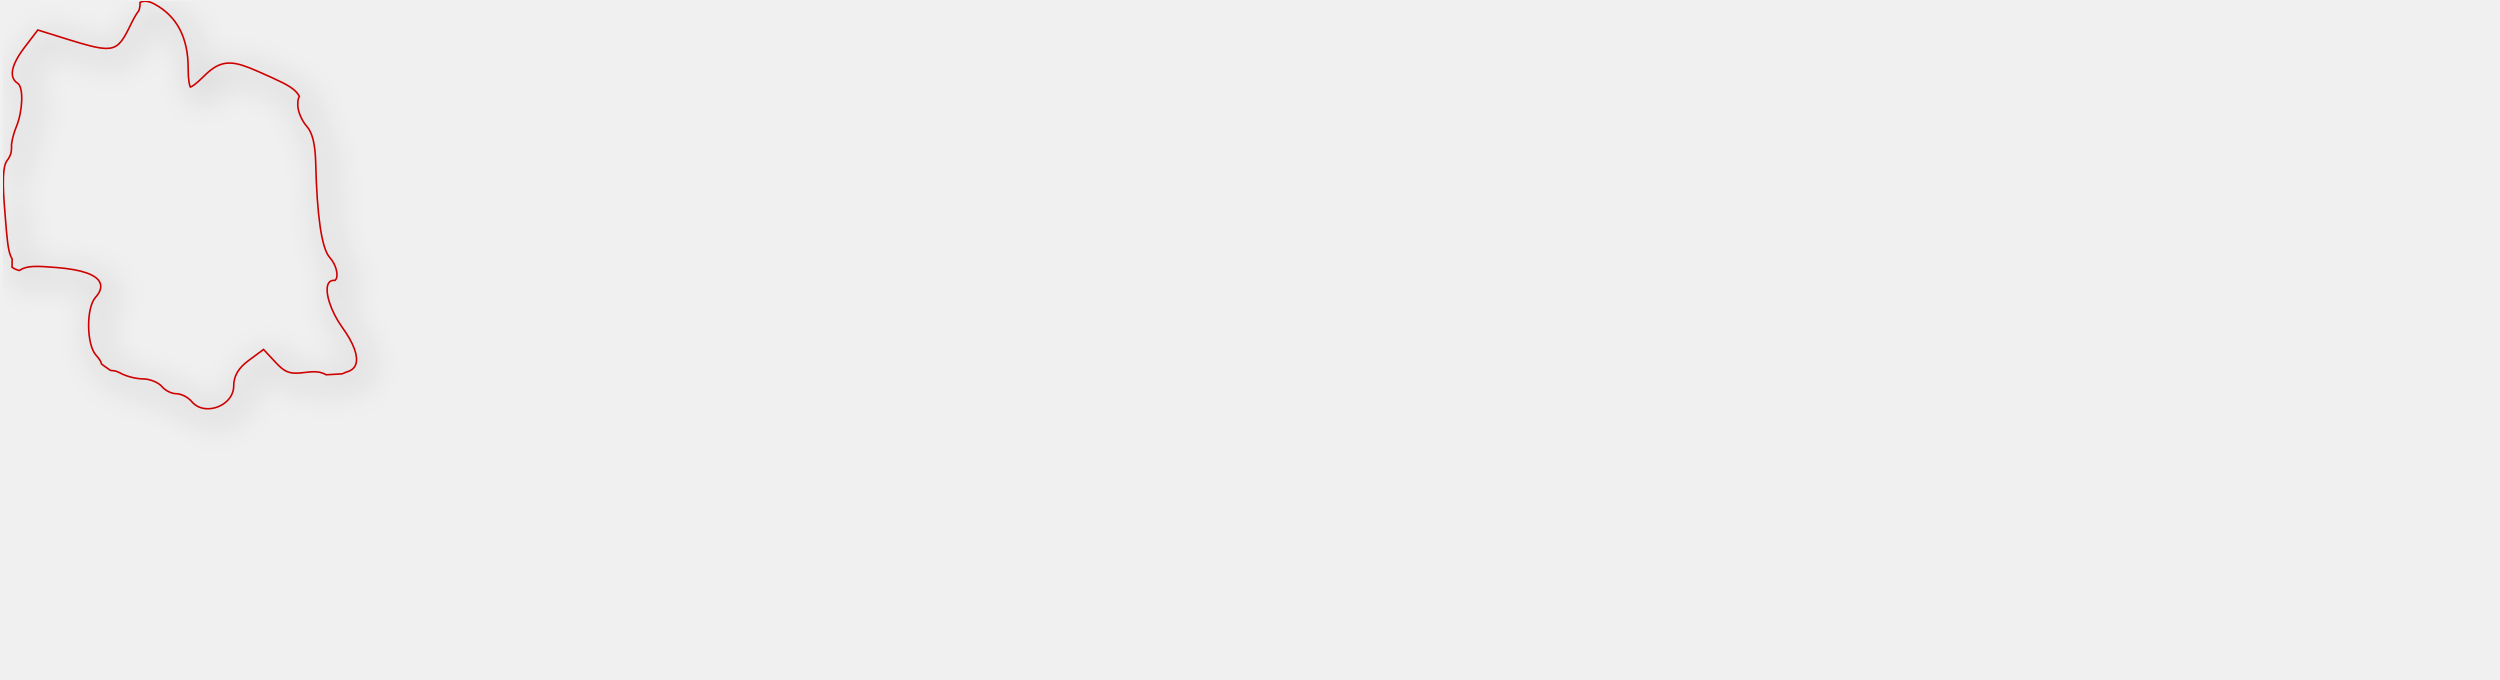
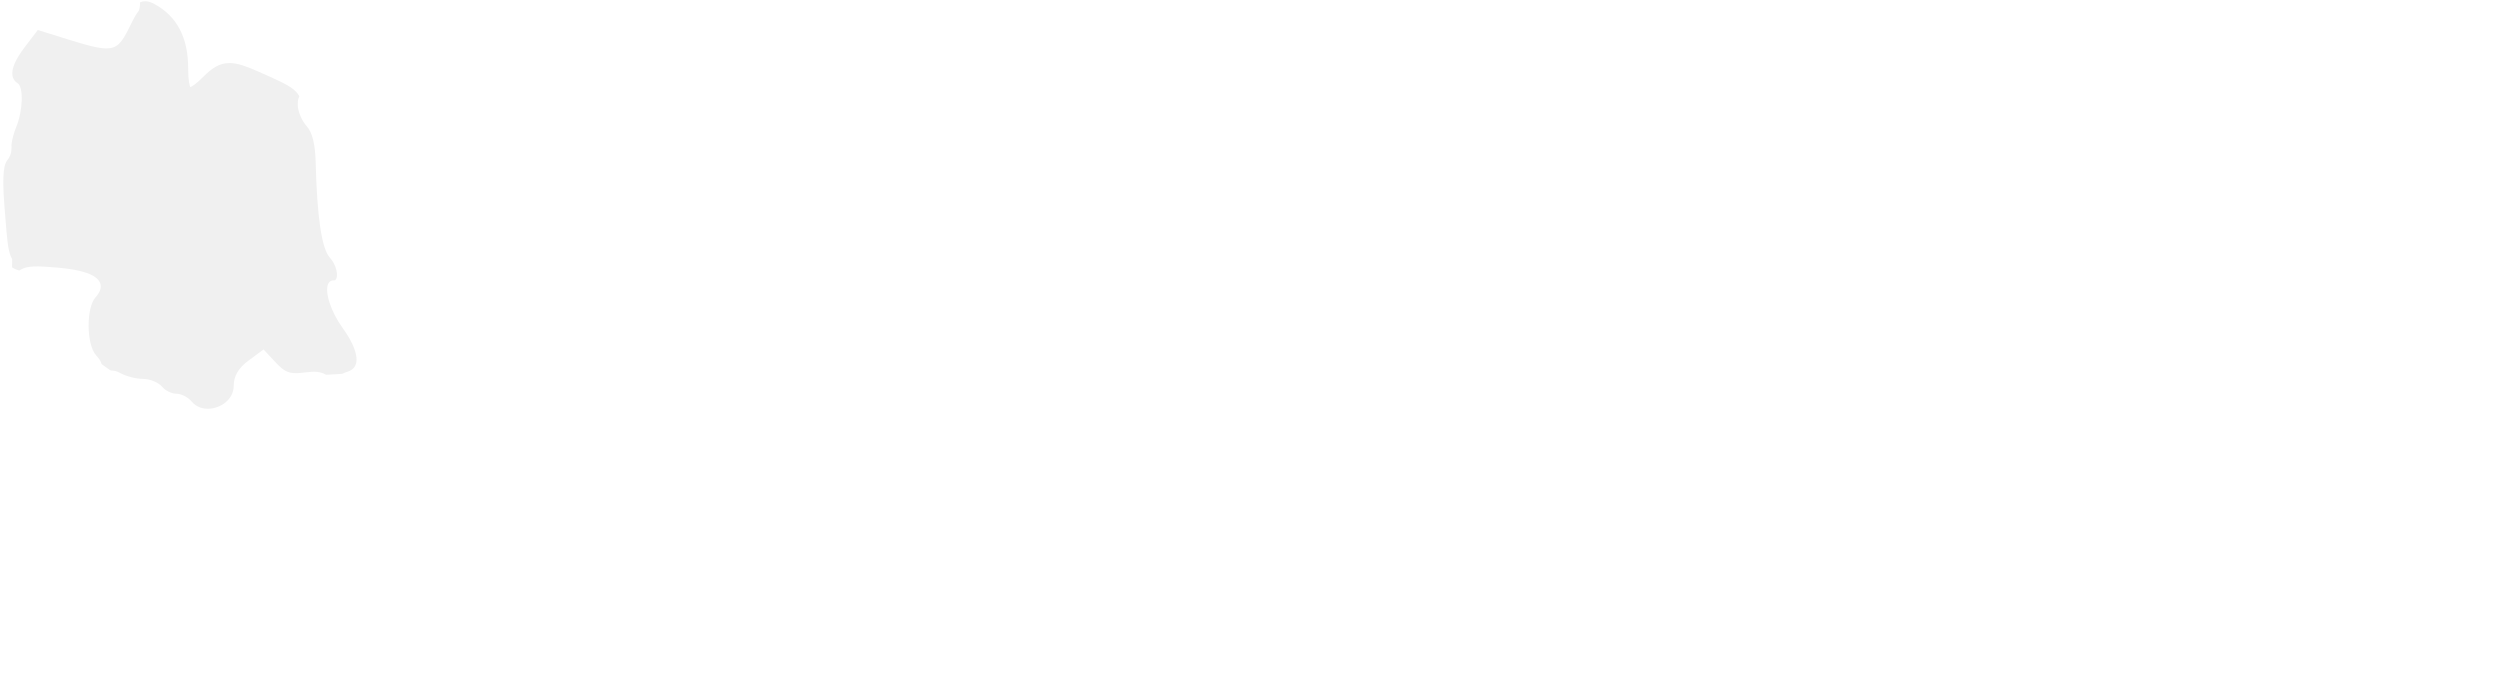
<svg xmlns="http://www.w3.org/2000/svg" viewBox="265 33 309 84">
-   <defs>
-     <filter id="f1" x="0" y="0" width="130%" height="130%">
-       <feOffset result="offOut" in="SourceAlpha" dx="1" dy="1" />
-       <feGaussianBlur result="blurOut" in="offOut" stdDeviation="2" />
-       <feBlend in="SourceGraphic" in2="blurOut" mode="normal" />
-     </filter>
-   </defs>
-   <path d="M282.19 34.244l-.069.131c-.326.399-.659 1.031-1.123 1.987-.939 1.935-1.511 2.622-2.848 2.622-.989 0-2.41-.384-4.685-1.093l-3.794-1.181-1.609 2.11c-1.162 1.522-1.672 2.72-1.517 3.56.071.382.289.694.628.904.753.466.666 3.392-.161 5.398-.287.694-.52 1.549-.58 2.127l-.012.094c-.008.172-.005.28.008.365-.01.272-.041.48-.084.691a2.57 2.57 0 01-.447.853c-.317.384-.7 1.395-.346 5.701l.107 1.339c.207 2.604.32 4.038.692 4.868.031.072.065.135.1.195l.05.085.001.099c.005.351 0 .657-.01.944.035.024.073.045.11.068.192.116.398.215.635.28l.157.042.138-.084c.84-.516 1.987-.489 4.519-.278 3.135.26 4.926.9 5.323 1.904.208.522.011 1.136-.566 1.775-1.168 1.291-1.128 5.836.062 7.153.372.411.571.71.647.97l.033.11.089.073c.188.154.404.295.612.439.124.085.233.179.363.26l.183.054h.108c.359 0 .722.168 1.06.35.692.371 1.905.672 2.704.672.861 0 1.923.436 2.368.972.386.464 1.167.855 1.705.855.642 0 1.498.426 1.948.971.613.737 1.427.892 2.001.892 1.544 0 3.197-1.137 3.197-2.83 0-1.208.578-2.198 1.819-3.115l1.868-1.382 1.54 1.647c.93.994 1.485 1.282 2.476 1.282.294 0 .635-.027 1.068-.085 1.277-.17 1.917-.102 2.562.236l.09.047.104-.005.909-.05c.33-.019.642-.037.912-.054l.158-.045c.144-.079.326-.152.578-.231.521-.165.858-.476 1.01-.925.326-.987-.267-2.596-1.668-4.528-1.433-1.979-2.227-4.465-1.732-5.431a.696.696 0 01.648-.399h.19l.112-.155c.288-.397.084-1.726-.778-2.678-.987-1.087-1.569-5.025-1.733-11.705-.059-2.306-.412-3.739-1.11-4.512-.61-.675-1.106-1.858-1.106-2.637 0-.261 0-.618.118-.882l.079-.179-.102-.167a2.353 2.353 0 00-.322-.411c-.707-.746-2.076-1.351-4.823-2.556-1.377-.604-2.424-.978-3.388-.978-1.283 0-2.197.656-3.256 1.715-.934.935-1.398 1.191-1.582 1.261-.088-.175-.272-.736-.272-2.364 0-3.765-1.406-6.426-4.177-7.909-.297-.16-.694-.343-1.137-.343a1.55 1.55 0 00-.636.14c.014.291-.012.6-.116.951z" stroke="#c00" stroke-width=".2" fill="transparent" filter="url(#f1)" />
+   <mask id="mm">
+     <rect x="-10000" y="-10000" width="30000" height="30000" fill="#fff" />
+     <path d="M282.19 34.244l-.069.131c-.326.399-.659 1.031-1.123 1.987-.939 1.935-1.511 2.622-2.848 2.622-.989 0-2.41-.384-4.685-1.093l-3.794-1.181-1.609 2.11c-1.162 1.522-1.672 2.72-1.517 3.56.071.382.289.694.628.904.753.466.666 3.392-.161 5.398-.287.694-.52 1.549-.58 2.127l-.012.094c-.008.172-.005.28.008.365-.01.272-.041.48-.084.691a2.57 2.57 0 01-.447.853c-.317.384-.7 1.395-.346 5.701l.107 1.339c.207 2.604.32 4.038.692 4.868.031.072.065.135.1.195l.05.085.001.099c.005.351 0 .657-.01.944.035.024.073.045.11.068.192.116.398.215.635.28l.157.042.138-.084c.84-.516 1.987-.489 4.519-.278 3.135.26 4.926.9 5.323 1.904.208.522.011 1.136-.566 1.775-1.168 1.291-1.128 5.836.062 7.153.372.411.571.71.647.97l.033.11.089.073c.188.154.404.295.612.439.124.085.233.179.363.26l.183.054h.108c.359 0 .722.168 1.06.35.692.371 1.905.672 2.704.672.861 0 1.923.436 2.368.972.386.464 1.167.855 1.705.855.642 0 1.498.426 1.948.971.613.737 1.427.892 2.001.892 1.544 0 3.197-1.137 3.197-2.83 0-1.208.578-2.198 1.819-3.115l1.868-1.382 1.54 1.647c.93.994 1.485 1.282 2.476 1.282.294 0 .635-.027 1.068-.085 1.277-.17 1.917-.102 2.562.236l.09.047.104-.005.909-.05c.33-.019.642-.037.912-.054l.158-.045c.144-.079.326-.152.578-.231.521-.165.858-.476 1.01-.925.326-.987-.267-2.596-1.668-4.528-1.433-1.979-2.227-4.465-1.732-5.431a.696.696 0 01.648-.399h.19l.112-.155c.288-.397.084-1.726-.778-2.678-.987-1.087-1.569-5.025-1.733-11.705-.059-2.306-.412-3.739-1.11-4.512-.61-.675-1.106-1.858-1.106-2.637 0-.261 0-.618.118-.882l.079-.179-.102-.167a2.353 2.353 0 00-.322-.411c-.707-.746-2.076-1.351-4.823-2.556-1.377-.604-2.424-.978-3.388-.978-1.283 0-2.197.656-3.256 1.715-.934.935-1.398 1.191-1.582 1.261-.088-.175-.272-.736-.272-2.364 0-3.765-1.406-6.426-4.177-7.909-.297-.16-.694-.343-1.137-.343a1.55 1.55 0 00-.636.14c.014.291-.012.6-.116.951z" fill="#000" />
+   </mask>
+   <rect x="-10000" y="-10000" width="30000" height="30000" fill="#fff" opacity="1" mask="url(#mm)" />
</svg>
